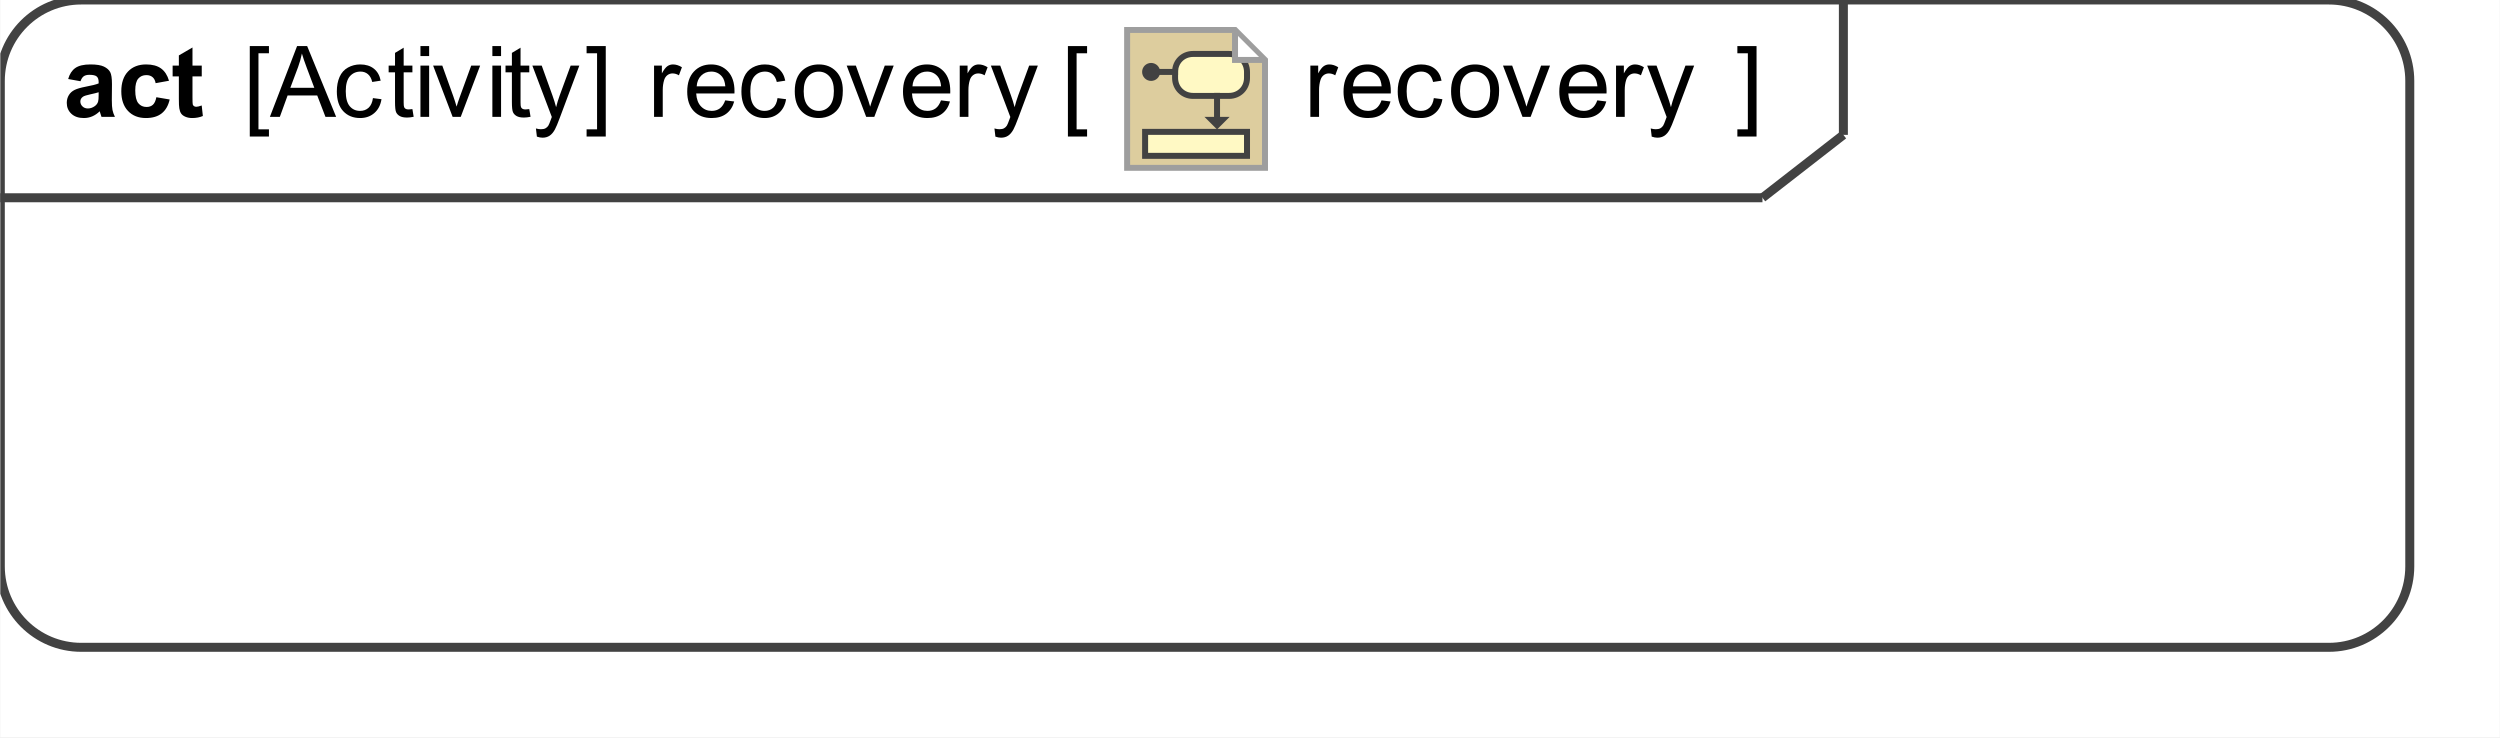
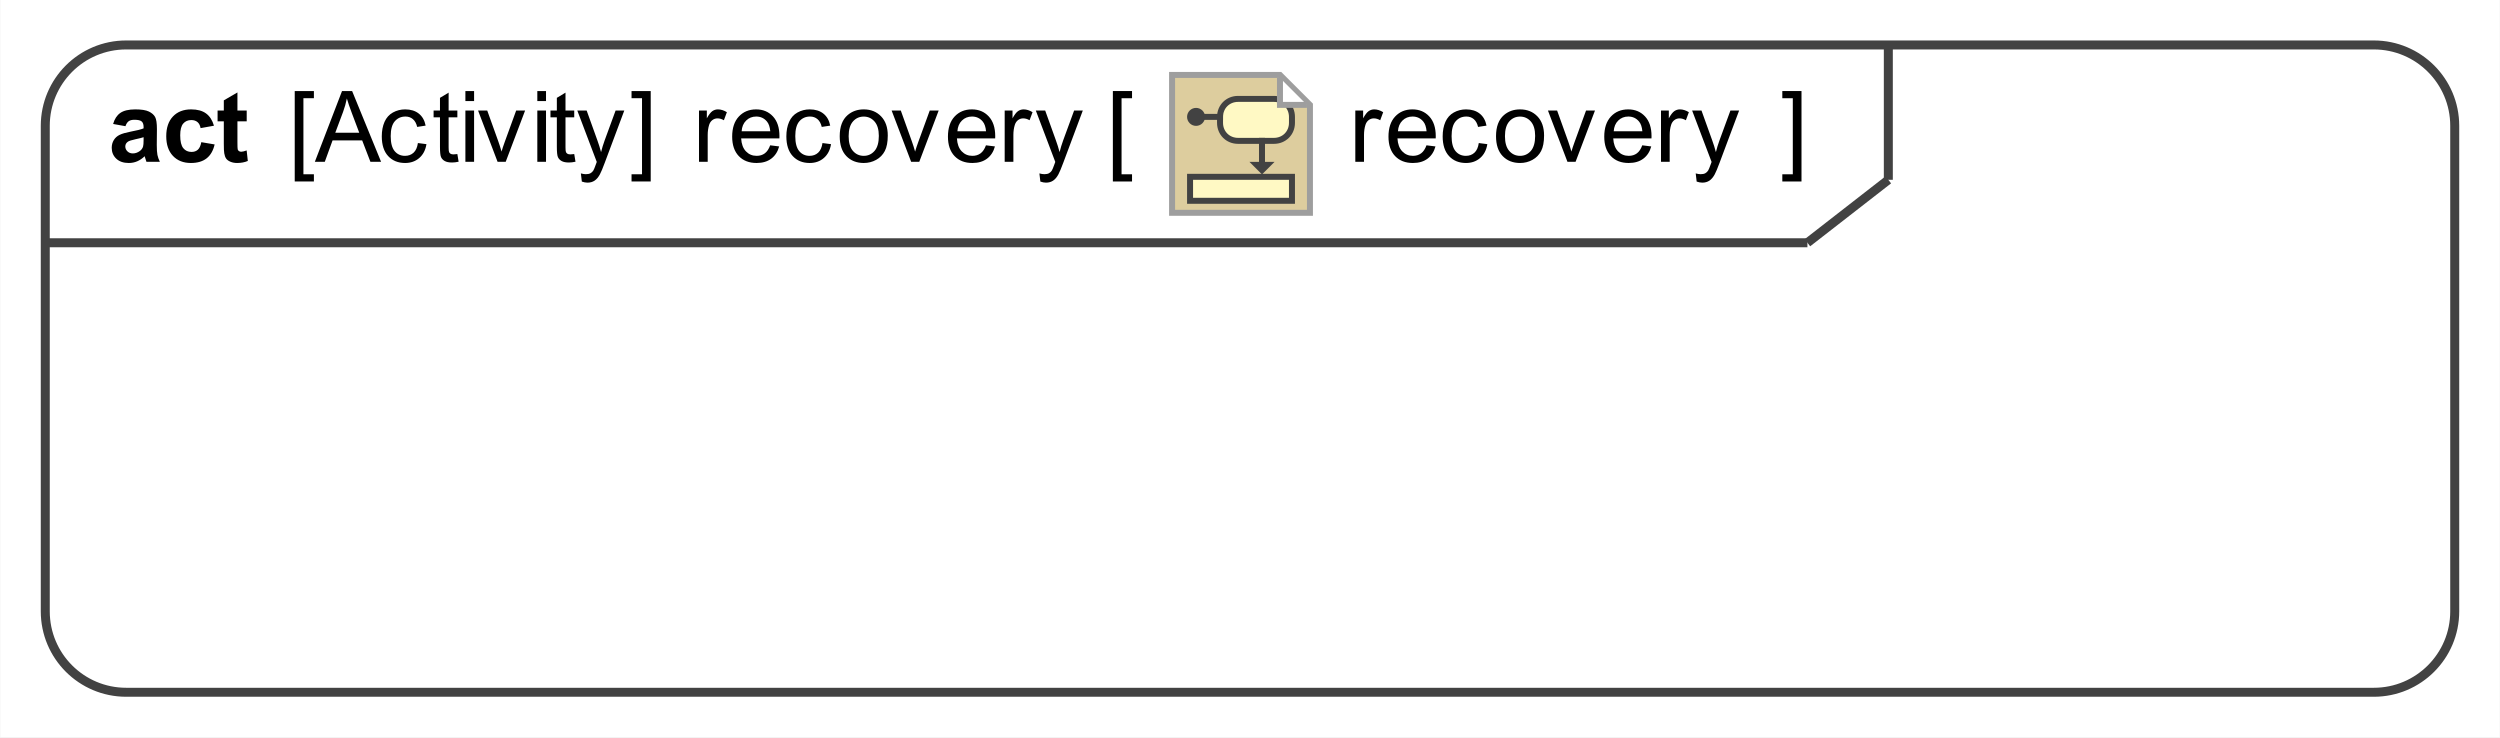
<svg xmlns="http://www.w3.org/2000/svg" fill-opacity="1" color-rendering="auto" color-interpolation="auto" text-rendering="auto" stroke="black" stroke-linecap="square" width="2.896in" stroke-miterlimit="10" shape-rendering="auto" stroke-opacity="1" fill="black" stroke-dasharray="none" font-weight="normal" stroke-width="1" viewBox="0 0 278 82" height="0.854in" font-family="'Arial'" font-style="normal" stroke-linejoin="miter" font-size="12" stroke-dashoffset="0" image-rendering="auto">
  <defs id="genericDefs" />
  <g>
    <defs id="defs1">
      <linearGradient transform="matrix(1.0 0.0 -571.1992 1.0 0.0 -808.8008)" x1="579.699" x2="591.699" gradientUnits="userSpaceOnUse" y1="816.801" y2="816.801" id="gradient1" color-interpolation="sRGB" spreadMethod="pad">
        <stop stop-color="rgb(255,249,196)" offset="0%" />
        <stop stop-color="rgb(255,253,231)" offset="100%" />
      </linearGradient>
      <linearGradient transform="matrix(1.0 0.0 -571.1992 1.0 0.0 -808.8008)" x1="574.699" x2="591.699" gradientUnits="userSpaceOnUse" y1="828.301" y2="828.301" id="gradient2" color-interpolation="sRGB" spreadMethod="pad">
        <stop stop-color="rgb(255,249,196)" offset="0%" />
        <stop stop-color="rgb(255,253,231)" offset="100%" />
      </linearGradient>
      <clipPath clipPathUnits="userSpaceOnUse" id="clipPath1">
        <path d="M0 0 L278 0 L278 82 L0 82 L0 0 Z" />
      </clipPath>
      <clipPath clipPathUnits="userSpaceOnUse" id="clipPath2">
-         <path d="M-187.5 -4.5 L229.5 -4.5 L229.5 118.5 L-187.5 118.5 L-187.5 -4.5 Z" />
+         <path d="M-195 -12 L222 -12 L222 111 L-195 111 L-195 -12 Z" />
      </clipPath>
      <clipPath clipPathUnits="userSpaceOnUse" id="clipPath3">
        <path d="M0 0 L0 24 L24 24 L24 0 Z" />
      </clipPath>
    </defs>
    <g fill="white" stroke="white">
      <rect x="0" width="278" height="82" y="0" clip-path="url(#clipPath1)" stroke="none" />
    </g>
    <g fill="rgb(66,66,66)" text-rendering="geometricPrecision" stroke-linecap="butt" stroke="rgb(66,66,66)" stroke-linejoin="round">
-       <rect x="0" y="0" clip-path="url(#clipPath1)" fill="none" width="268" rx="9" ry="9" height="72" />
-       <line y2="22" fill="none" x1="0" clip-path="url(#clipPath1)" x2="196" y1="22" />
-       <line y2="15" fill="none" x1="205" clip-path="url(#clipPath1)" x2="205" y1="0" />
-       <line y2="15" fill="none" x1="196" clip-path="url(#clipPath1)" x2="205" y1="22" />
+       <rect x="5" y="5" clip-path="url(#clipPath1)" fill="none" width="268" rx="9" ry="9" height="72" />
+       <line y2="27" fill="none" x1="5" clip-path="url(#clipPath1)" x2="201" y1="27" />
+       <line y2="20" fill="none" x1="210" clip-path="url(#clipPath1)" x2="210" y1="5" />
+       <line y2="20" fill="none" x1="201" clip-path="url(#clipPath1)" x2="210" y1="27" />
    </g>
    <g text-rendering="optimizeLegibility" font-size="11" stroke-linecap="butt" stroke-linejoin="round">
-       <path d="M145.714 13 L145.714 7.296 L146.584 7.296 L146.584 8.161 Q146.917 7.554 147.2 7.36 Q147.481 7.167 147.82 7.167 Q148.309 7.167 148.814 7.479 L148.481 8.376 Q148.126 8.166 147.772 8.166 Q147.455 8.166 147.202 8.357 Q146.95 8.547 146.842 8.886 Q146.681 9.401 146.681 10.014 L146.681 13 ZM153.63 11.163 L154.629 11.287 Q154.393 12.162 153.753 12.646 Q153.114 13.129 152.121 13.129 Q150.869 13.129 150.136 12.358 Q149.403 11.587 149.403 10.196 Q149.403 8.757 150.144 7.962 Q150.885 7.167 152.067 7.167 Q153.211 7.167 153.936 7.946 Q154.661 8.725 154.661 10.137 Q154.661 10.223 154.656 10.395 L150.402 10.395 Q150.456 11.335 150.934 11.835 Q151.412 12.334 152.126 12.334 Q152.658 12.334 153.034 12.055 Q153.41 11.775 153.63 11.163 ZM150.456 9.6 L153.641 9.6 Q153.576 8.88 153.275 8.521 Q152.814 7.962 152.078 7.962 Q151.412 7.962 150.958 8.408 Q150.504 8.854 150.456 9.6 ZM159.447 10.911 L160.398 11.034 Q160.242 12.017 159.6 12.573 Q158.958 13.129 158.024 13.129 Q156.853 13.129 156.141 12.364 Q155.43 11.598 155.43 10.169 Q155.43 9.246 155.736 8.553 Q156.042 7.86 156.668 7.513 Q157.293 7.167 158.029 7.167 Q158.958 7.167 159.549 7.637 Q160.14 8.107 160.307 8.972 L159.367 9.117 Q159.232 8.542 158.891 8.252 Q158.55 7.962 158.067 7.962 Q157.336 7.962 156.88 8.486 Q156.423 9.009 156.423 10.143 Q156.423 11.292 156.864 11.813 Q157.304 12.334 158.013 12.334 Q158.583 12.334 158.964 11.985 Q159.345 11.636 159.447 10.911 ZM161.365 10.148 Q161.365 8.563 162.246 7.801 Q162.982 7.167 164.04 7.167 Q165.216 7.167 165.963 7.938 Q166.709 8.709 166.709 10.067 Q166.709 11.168 166.379 11.8 Q166.049 12.431 165.418 12.78 Q164.787 13.129 164.04 13.129 Q162.842 13.129 162.104 12.361 Q161.365 11.593 161.365 10.148 ZM162.359 10.148 Q162.359 11.244 162.837 11.789 Q163.315 12.334 164.04 12.334 Q164.76 12.334 165.238 11.786 Q165.716 11.238 165.716 10.116 Q165.716 9.058 165.235 8.512 Q164.754 7.967 164.04 7.967 Q163.315 7.967 162.837 8.51 Q162.359 9.052 162.359 10.148 ZM169.31 13 L167.14 7.296 L168.16 7.296 L169.385 10.712 Q169.583 11.265 169.75 11.861 Q169.879 11.41 170.11 10.776 L171.377 7.296 L172.371 7.296 L170.212 13 ZM177.63 11.163 L178.629 11.287 Q178.393 12.162 177.753 12.646 Q177.114 13.129 176.121 13.129 Q174.869 13.129 174.136 12.358 Q173.403 11.587 173.403 10.196 Q173.403 8.757 174.144 7.962 Q174.885 7.167 176.067 7.167 Q177.211 7.167 177.936 7.946 Q178.661 8.725 178.661 10.137 Q178.661 10.223 178.656 10.395 L174.402 10.395 Q174.456 11.335 174.934 11.835 Q175.412 12.334 176.126 12.334 Q176.658 12.334 177.034 12.055 Q177.41 11.775 177.63 11.163 ZM174.456 9.6 L177.641 9.6 Q177.576 8.88 177.275 8.521 Q176.814 7.962 176.078 7.962 Q175.412 7.962 174.958 8.408 Q174.504 8.854 174.456 9.6 ZM179.714 13 L179.714 7.296 L180.584 7.296 L180.584 8.161 Q180.917 7.554 181.2 7.36 Q181.481 7.167 181.82 7.167 Q182.309 7.167 182.814 7.479 L182.481 8.376 Q182.126 8.166 181.772 8.166 Q181.455 8.166 181.202 8.357 Q180.95 8.547 180.842 8.886 Q180.681 9.401 180.681 10.014 L180.681 13 ZM183.682 15.197 L183.575 14.289 Q183.892 14.375 184.128 14.375 Q184.45 14.375 184.644 14.268 Q184.837 14.16 184.96 13.967 Q185.052 13.822 185.256 13.247 Q185.283 13.166 185.342 13.011 L183.177 7.296 L184.219 7.296 L185.406 10.599 Q185.637 11.227 185.82 11.92 Q185.986 11.254 186.217 10.621 L187.436 7.296 L188.403 7.296 L186.233 13.097 Q185.884 14.037 185.691 14.391 Q185.433 14.869 185.1 15.092 Q184.767 15.315 184.305 15.315 Q184.026 15.315 183.682 15.197 Z" stroke="none" clip-path="url(#clipPath1)" />
-       <path d="M72.714 13 L72.714 7.296 L73.585 7.296 L73.585 8.161 Q73.918 7.554 74.2 7.36 Q74.481 7.167 74.82 7.167 Q75.309 7.167 75.814 7.479 L75.481 8.376 Q75.126 8.166 74.772 8.166 Q74.455 8.166 74.202 8.357 Q73.95 8.547 73.842 8.886 Q73.681 9.401 73.681 10.014 L73.681 13 ZM80.63 11.163 L81.629 11.287 Q81.393 12.162 80.753 12.646 Q80.114 13.129 79.121 13.129 Q77.869 13.129 77.136 12.358 Q76.403 11.587 76.403 10.196 Q76.403 8.757 77.144 7.962 Q77.885 7.167 79.067 7.167 Q80.211 7.167 80.936 7.946 Q81.661 8.725 81.661 10.137 Q81.661 10.223 81.656 10.395 L77.402 10.395 Q77.456 11.335 77.934 11.835 Q78.412 12.334 79.126 12.334 Q79.658 12.334 80.034 12.055 Q80.41 11.775 80.63 11.163 ZM77.456 9.6 L80.641 9.6 Q80.576 8.88 80.275 8.521 Q79.814 7.962 79.078 7.962 Q78.412 7.962 77.958 8.408 Q77.504 8.854 77.456 9.6 ZM86.447 10.911 L87.398 11.034 Q87.242 12.017 86.6 12.573 Q85.959 13.129 85.024 13.129 Q83.853 13.129 83.141 12.364 Q82.43 11.598 82.43 10.169 Q82.43 9.246 82.736 8.553 Q83.042 7.86 83.668 7.513 Q84.293 7.167 85.029 7.167 Q85.959 7.167 86.549 7.637 Q87.14 8.107 87.307 8.972 L86.367 9.117 Q86.232 8.542 85.891 8.252 Q85.55 7.962 85.067 7.962 Q84.336 7.962 83.88 8.486 Q83.423 9.009 83.423 10.143 Q83.423 11.292 83.864 11.813 Q84.304 12.334 85.013 12.334 Q85.582 12.334 85.964 11.985 Q86.345 11.636 86.447 10.911 ZM88.365 10.148 Q88.365 8.563 89.246 7.801 Q89.982 7.167 91.04 7.167 Q92.216 7.167 92.963 7.938 Q93.71 8.709 93.71 10.067 Q93.71 11.168 93.379 11.8 Q93.049 12.431 92.418 12.78 Q91.787 13.129 91.04 13.129 Q89.842 13.129 89.104 12.361 Q88.365 11.593 88.365 10.148 ZM89.359 10.148 Q89.359 11.244 89.837 11.789 Q90.315 12.334 91.04 12.334 Q91.76 12.334 92.238 11.786 Q92.716 11.238 92.716 10.116 Q92.716 9.058 92.235 8.512 Q91.754 7.967 91.04 7.967 Q90.315 7.967 89.837 8.51 Q89.359 9.052 89.359 10.148 ZM96.31 13 L94.14 7.296 L95.16 7.296 L96.385 10.712 Q96.584 11.265 96.75 11.861 Q96.879 11.41 97.11 10.776 L98.377 7.296 L99.371 7.296 L97.212 13 ZM104.63 11.163 L105.629 11.287 Q105.393 12.162 104.753 12.646 Q104.114 13.129 103.121 13.129 Q101.869 13.129 101.136 12.358 Q100.403 11.587 100.403 10.196 Q100.403 8.757 101.144 7.962 Q101.885 7.167 103.067 7.167 Q104.211 7.167 104.936 7.946 Q105.661 8.725 105.661 10.137 Q105.661 10.223 105.656 10.395 L101.402 10.395 Q101.456 11.335 101.934 11.835 Q102.412 12.334 103.126 12.334 Q103.658 12.334 104.034 12.055 Q104.41 11.775 104.63 11.163 ZM101.456 9.6 L104.641 9.6 Q104.576 8.88 104.275 8.521 Q103.814 7.962 103.078 7.962 Q102.412 7.962 101.958 8.408 Q101.504 8.854 101.456 9.6 ZM106.714 13 L106.714 7.296 L107.585 7.296 L107.585 8.161 Q107.918 7.554 108.2 7.36 Q108.481 7.167 108.82 7.167 Q109.309 7.167 109.814 7.479 L109.481 8.376 Q109.126 8.166 108.772 8.166 Q108.455 8.166 108.202 8.357 Q107.95 8.547 107.842 8.886 Q107.681 9.401 107.681 10.014 L107.681 13 ZM110.682 15.197 L110.575 14.289 Q110.892 14.375 111.128 14.375 Q111.45 14.375 111.644 14.268 Q111.837 14.16 111.96 13.967 Q112.052 13.822 112.256 13.247 Q112.283 13.166 112.342 13.011 L110.177 7.296 L111.219 7.296 L112.406 10.599 Q112.637 11.227 112.82 11.92 Q112.986 11.254 113.217 10.621 L114.436 7.296 L115.403 7.296 L113.233 13.097 Q112.884 14.037 112.691 14.391 Q112.433 14.869 112.1 15.092 Q111.767 15.315 111.305 15.315 Q111.026 15.315 110.682 15.197 Z" clip-path="url(#clipPath1)" stroke="none" />
-       <path d="M27.747 15.186 L27.747 5.126 L29.879 5.126 L29.879 5.926 L28.713 5.926 L28.713 14.386 L29.879 14.386 L29.879 15.186 ZM29.984 13 L33.008 5.126 L34.13 5.126 L37.353 13 L36.166 13 L35.248 10.615 L31.955 10.615 L31.09 13 ZM32.256 9.767 L34.925 9.767 L34.103 7.586 Q33.727 6.592 33.545 5.953 Q33.395 6.71 33.121 7.457 ZM41.447 10.911 L42.398 11.034 Q42.242 12.017 41.6 12.573 Q40.959 13.129 40.024 13.129 Q38.853 13.129 38.141 12.364 Q37.43 11.598 37.43 10.169 Q37.43 9.246 37.736 8.553 Q38.042 7.86 38.668 7.513 Q39.294 7.167 40.029 7.167 Q40.959 7.167 41.549 7.637 Q42.14 8.107 42.307 8.972 L41.367 9.117 Q41.232 8.542 40.891 8.252 Q40.55 7.962 40.067 7.962 Q39.336 7.962 38.88 8.486 Q38.423 9.009 38.423 10.143 Q38.423 11.292 38.864 11.813 Q39.304 12.334 40.013 12.334 Q40.583 12.334 40.964 11.985 Q41.345 11.636 41.447 10.911 ZM45.836 12.135 L45.976 12.989 Q45.567 13.075 45.245 13.075 Q44.719 13.075 44.429 12.909 Q44.139 12.742 44.02 12.471 Q43.902 12.2 43.902 11.33 L43.902 8.048 L43.193 8.048 L43.193 7.296 L43.902 7.296 L43.902 5.883 L44.864 5.303 L44.864 7.296 L45.836 7.296 L45.836 8.048 L44.864 8.048 L44.864 11.383 Q44.864 11.797 44.915 11.915 Q44.966 12.033 45.081 12.103 Q45.197 12.173 45.412 12.173 Q45.573 12.173 45.836 12.135 ZM46.73 6.238 L46.73 5.126 L47.697 5.126 L47.697 6.238 ZM46.73 13 L46.73 7.296 L47.697 7.296 L47.697 13 ZM50.31 13 L48.14 7.296 L49.16 7.296 L50.385 10.712 Q50.584 11.265 50.75 11.861 Q50.879 11.41 51.11 10.776 L52.377 7.296 L53.371 7.296 L51.212 13 ZM54.73 6.238 L54.73 5.126 L55.697 5.126 L55.697 6.238 ZM54.73 13 L54.73 7.296 L55.697 7.296 L55.697 13 ZM58.836 12.135 L58.976 12.989 Q58.567 13.075 58.245 13.075 Q57.719 13.075 57.429 12.909 Q57.139 12.742 57.02 12.471 Q56.902 12.2 56.902 11.33 L56.902 8.048 L56.193 8.048 L56.193 7.296 L56.902 7.296 L56.902 5.883 L57.864 5.303 L57.864 7.296 L58.836 7.296 L58.836 8.048 L57.864 8.048 L57.864 11.383 Q57.864 11.797 57.915 11.915 Q57.966 12.033 58.081 12.103 Q58.197 12.173 58.412 12.173 Q58.573 12.173 58.836 12.135 ZM59.682 15.197 L59.575 14.289 Q59.892 14.375 60.128 14.375 Q60.45 14.375 60.644 14.268 Q60.837 14.16 60.96 13.967 Q61.052 13.822 61.256 13.247 Q61.283 13.166 61.342 13.011 L59.177 7.296 L60.219 7.296 L61.406 10.599 Q61.637 11.227 61.82 11.92 Q61.986 11.254 62.217 10.621 L63.437 7.296 L64.403 7.296 L62.233 13.097 Q61.884 14.037 61.691 14.391 Q61.433 14.869 61.1 15.092 Q60.767 15.315 60.305 15.315 Q60.026 15.315 59.682 15.197 ZM67.342 15.186 L65.21 15.186 L65.21 14.386 L66.375 14.386 L66.375 5.926 L65.21 5.926 L65.21 5.126 L67.342 5.126 Z" clip-path="url(#clipPath1)" stroke="none" />
-       <path d="M8.918 9.036 L7.548 8.789 Q7.779 7.962 8.343 7.564 Q8.907 7.167 10.019 7.167 Q11.028 7.167 11.523 7.406 Q12.017 7.645 12.218 8.013 Q12.419 8.381 12.419 9.364 L12.403 11.126 Q12.403 11.877 12.476 12.235 Q12.548 12.592 12.747 13 L11.254 13 Q11.195 12.85 11.109 12.554 Q11.071 12.42 11.055 12.377 Q10.668 12.753 10.228 12.941 Q9.788 13.129 9.288 13.129 Q8.407 13.129 7.9 12.651 Q7.392 12.173 7.392 11.442 Q7.392 10.959 7.623 10.58 Q7.854 10.202 8.27 10 Q8.687 9.799 9.471 9.648 Q10.529 9.45 10.937 9.278 L10.937 9.127 Q10.937 8.692 10.722 8.507 Q10.507 8.322 9.911 8.322 Q9.508 8.322 9.283 8.48 Q9.057 8.639 8.918 9.036 ZM10.937 10.261 Q10.647 10.357 10.019 10.492 Q9.39 10.626 9.197 10.755 Q8.901 10.964 8.901 11.287 Q8.901 11.604 9.138 11.835 Q9.374 12.065 9.739 12.065 Q10.148 12.065 10.518 11.797 Q10.792 11.593 10.878 11.297 Q10.937 11.104 10.937 10.562 ZM18.763 8.982 L17.275 9.251 Q17.2 8.805 16.934 8.58 Q16.669 8.354 16.244 8.354 Q15.68 8.354 15.345 8.743 Q15.009 9.133 15.009 10.046 Q15.009 11.061 15.35 11.48 Q15.691 11.899 16.266 11.899 Q16.695 11.899 16.969 11.655 Q17.243 11.41 17.356 10.814 L18.838 11.066 Q18.607 12.087 17.952 12.608 Q17.297 13.129 16.196 13.129 Q14.944 13.129 14.2 12.339 Q13.457 11.55 13.457 10.153 Q13.457 8.741 14.203 7.954 Q14.95 7.167 16.223 7.167 Q17.265 7.167 17.88 7.615 Q18.495 8.064 18.763 8.982 ZM22.405 7.296 L22.405 8.499 L21.374 8.499 L21.374 10.798 Q21.374 11.496 21.404 11.612 Q21.433 11.727 21.538 11.802 Q21.643 11.877 21.793 11.877 Q22.002 11.877 22.4 11.732 L22.529 12.903 Q22.002 13.129 21.336 13.129 Q20.928 13.129 20.601 12.992 Q20.273 12.855 20.12 12.637 Q19.967 12.42 19.908 12.049 Q19.859 11.786 19.859 10.986 L19.859 8.499 L19.166 8.499 L19.166 7.296 L19.859 7.296 L19.859 6.163 L21.374 5.282 L21.374 7.296 Z" clip-path="url(#clipPath1)" stroke="none" />
-       <path d="M195.342 15.186 L193.209 15.186 L193.209 14.386 L194.375 14.386 L194.375 5.926 L193.209 5.926 L193.209 5.126 L195.342 5.126 Z" clip-path="url(#clipPath1)" stroke="none" />
+       <path d="M150.714 18 L150.714 12.296 L151.584 12.296 L151.584 13.161 Q151.917 12.554 152.2 12.36 Q152.481 12.167 152.82 12.167 Q153.309 12.167 153.814 12.479 L153.481 13.376 Q153.126 13.166 152.772 13.166 Q152.455 13.166 152.202 13.357 Q151.95 13.547 151.842 13.886 Q151.681 14.401 151.681 15.014 L151.681 18 ZM158.63 16.163 L159.629 16.287 Q159.393 17.162 158.753 17.645 Q158.114 18.129 157.121 18.129 Q155.869 18.129 155.136 17.358 Q154.403 16.587 154.403 15.196 Q154.403 13.757 155.144 12.962 Q155.885 12.167 157.067 12.167 Q158.211 12.167 158.936 12.946 Q159.661 13.725 159.661 15.137 Q159.661 15.223 159.656 15.395 L155.402 15.395 Q155.456 16.335 155.934 16.834 Q156.412 17.334 157.126 17.334 Q157.658 17.334 158.034 17.055 Q158.41 16.775 158.63 16.163 ZM155.456 14.6 L158.641 14.6 Q158.576 13.88 158.275 13.521 Q157.814 12.962 157.078 12.962 Q156.412 12.962 155.958 13.408 Q155.504 13.854 155.456 14.6 ZM164.447 15.911 L165.398 16.034 Q165.242 17.017 164.6 17.573 Q163.958 18.129 163.024 18.129 Q161.853 18.129 161.141 17.363 Q160.43 16.598 160.43 15.169 Q160.43 14.246 160.736 13.553 Q161.042 12.86 161.668 12.513 Q162.293 12.167 163.029 12.167 Q163.958 12.167 164.549 12.637 Q165.14 13.107 165.307 13.972 L164.367 14.117 Q164.232 13.542 163.891 13.252 Q163.55 12.962 163.067 12.962 Q162.336 12.962 161.88 13.486 Q161.423 14.009 161.423 15.143 Q161.423 16.292 161.864 16.813 Q162.304 17.334 163.013 17.334 Q163.583 17.334 163.964 16.985 Q164.345 16.636 164.447 15.911 ZM166.365 15.148 Q166.365 13.563 167.246 12.801 Q167.982 12.167 169.04 12.167 Q170.216 12.167 170.963 12.938 Q171.709 13.709 171.709 15.067 Q171.709 16.169 171.379 16.8 Q171.049 17.431 170.418 17.78 Q169.787 18.129 169.04 18.129 Q167.842 18.129 167.104 17.361 Q166.365 16.593 166.365 15.148 ZM167.359 15.148 Q167.359 16.244 167.837 16.789 Q168.315 17.334 169.04 17.334 Q169.76 17.334 170.238 16.786 Q170.716 16.238 170.716 15.116 Q170.716 14.058 170.235 13.512 Q169.754 12.967 169.04 12.967 Q168.315 12.967 167.837 13.51 Q167.359 14.052 167.359 15.148 ZM174.31 18 L172.14 12.296 L173.16 12.296 L174.385 15.712 Q174.583 16.265 174.75 16.861 Q174.879 16.41 175.11 15.776 L176.377 12.296 L177.371 12.296 L175.212 18 ZM182.63 16.163 L183.629 16.287 Q183.393 17.162 182.753 17.645 Q182.114 18.129 181.121 18.129 Q179.869 18.129 179.136 17.358 Q178.403 16.587 178.403 15.196 Q178.403 13.757 179.144 12.962 Q179.885 12.167 181.067 12.167 Q182.211 12.167 182.936 12.946 Q183.661 13.725 183.661 15.137 Q183.661 15.223 183.656 15.395 L179.402 15.395 Q179.456 16.335 179.934 16.834 Q180.412 17.334 181.126 17.334 Q181.658 17.334 182.034 17.055 Q182.41 16.775 182.63 16.163 ZM179.456 14.6 L182.641 14.6 Q182.576 13.88 182.275 13.521 Q181.814 12.962 181.078 12.962 Q180.412 12.962 179.958 13.408 Q179.504 13.854 179.456 14.6 ZM184.714 18 L184.714 12.296 L185.584 12.296 L185.584 13.161 Q185.917 12.554 186.2 12.36 Q186.481 12.167 186.82 12.167 Q187.309 12.167 187.814 12.479 L187.481 13.376 Q187.126 13.166 186.772 13.166 Q186.455 13.166 186.202 13.357 Q185.95 13.547 185.842 13.886 Q185.681 14.401 185.681 15.014 L185.681 18 ZM188.682 20.197 L188.575 19.289 Q188.892 19.375 189.128 19.375 Q189.45 19.375 189.644 19.268 Q189.837 19.16 189.96 18.967 Q190.052 18.822 190.256 18.247 Q190.283 18.166 190.342 18.011 L188.177 12.296 L189.219 12.296 L190.406 15.599 Q190.637 16.227 190.82 16.92 Q190.986 16.254 191.217 15.621 L192.436 12.296 L193.403 12.296 L191.233 18.097 Q190.884 19.037 190.691 19.391 Q190.433 19.869 190.1 20.092 Q189.767 20.315 189.305 20.315 Q189.026 20.315 188.682 20.197 Z" stroke="none" clip-path="url(#clipPath1)" />
+       <path d="M77.714 18 L77.714 12.296 L78.585 12.296 L78.585 13.161 Q78.918 12.554 79.2 12.36 Q79.481 12.167 79.82 12.167 Q80.309 12.167 80.814 12.479 L80.481 13.376 Q80.126 13.166 79.772 13.166 Q79.455 13.166 79.202 13.357 Q78.95 13.547 78.842 13.886 Q78.681 14.401 78.681 15.014 L78.681 18 ZM85.63 16.163 L86.629 16.287 Q86.393 17.162 85.753 17.645 Q85.114 18.129 84.121 18.129 Q82.869 18.129 82.136 17.358 Q81.403 16.587 81.403 15.196 Q81.403 13.757 82.144 12.962 Q82.885 12.167 84.067 12.167 Q85.211 12.167 85.936 12.946 Q86.661 13.725 86.661 15.137 Q86.661 15.223 86.656 15.395 L82.402 15.395 Q82.456 16.335 82.934 16.834 Q83.412 17.334 84.126 17.334 Q84.658 17.334 85.034 17.055 Q85.41 16.775 85.63 16.163 ZM82.456 14.6 L85.641 14.6 Q85.576 13.88 85.275 13.521 Q84.814 12.962 84.078 12.962 Q83.412 12.962 82.958 13.408 Q82.504 13.854 82.456 14.6 ZM91.447 15.911 L92.398 16.034 Q92.242 17.017 91.6 17.573 Q90.959 18.129 90.024 18.129 Q88.853 18.129 88.141 17.363 Q87.43 16.598 87.43 15.169 Q87.43 14.246 87.736 13.553 Q88.042 12.86 88.668 12.513 Q89.293 12.167 90.029 12.167 Q90.959 12.167 91.549 12.637 Q92.14 13.107 92.307 13.972 L91.367 14.117 Q91.232 13.542 90.891 13.252 Q90.55 12.962 90.067 12.962 Q89.336 12.962 88.88 13.486 Q88.423 14.009 88.423 15.143 Q88.423 16.292 88.864 16.813 Q89.304 17.334 90.013 17.334 Q90.582 17.334 90.964 16.985 Q91.345 16.636 91.447 15.911 ZM93.365 15.148 Q93.365 13.563 94.246 12.801 Q94.982 12.167 96.04 12.167 Q97.216 12.167 97.963 12.938 Q98.71 13.709 98.71 15.067 Q98.71 16.169 98.379 16.8 Q98.049 17.431 97.418 17.78 Q96.787 18.129 96.04 18.129 Q94.842 18.129 94.104 17.361 Q93.365 16.593 93.365 15.148 ZM94.359 15.148 Q94.359 16.244 94.837 16.789 Q95.315 17.334 96.04 17.334 Q96.76 17.334 97.238 16.786 Q97.716 16.238 97.716 15.116 Q97.716 14.058 97.235 13.512 Q96.754 12.967 96.04 12.967 Q95.315 12.967 94.837 13.51 Q94.359 14.052 94.359 15.148 ZM101.31 18 L99.14 12.296 L100.16 12.296 L101.385 15.712 Q101.584 16.265 101.75 16.861 Q101.879 16.41 102.11 15.776 L103.377 12.296 L104.371 12.296 L102.212 18 ZM109.63 16.163 L110.629 16.287 Q110.393 17.162 109.753 17.645 Q109.114 18.129 108.121 18.129 Q106.869 18.129 106.136 17.358 Q105.403 16.587 105.403 15.196 Q105.403 13.757 106.144 12.962 Q106.885 12.167 108.067 12.167 Q109.211 12.167 109.936 12.946 Q110.661 13.725 110.661 15.137 Q110.661 15.223 110.656 15.395 L106.402 15.395 Q106.456 16.335 106.934 16.834 Q107.412 17.334 108.126 17.334 Q108.658 17.334 109.034 17.055 Q109.41 16.775 109.63 16.163 ZM106.456 14.6 L109.641 14.6 Q109.576 13.88 109.275 13.521 Q108.814 12.962 108.078 12.962 Q107.412 12.962 106.958 13.408 Q106.504 13.854 106.456 14.6 ZM111.714 18 L111.714 12.296 L112.585 12.296 L112.585 13.161 Q112.918 12.554 113.2 12.36 Q113.481 12.167 113.82 12.167 Q114.309 12.167 114.814 12.479 L114.481 13.376 Q114.126 13.166 113.772 13.166 Q113.455 13.166 113.202 13.357 Q112.95 13.547 112.842 13.886 Q112.681 14.401 112.681 15.014 L112.681 18 ZM115.682 20.197 L115.575 19.289 Q115.892 19.375 116.128 19.375 Q116.45 19.375 116.644 19.268 Q116.837 19.16 116.96 18.967 Q117.052 18.822 117.256 18.247 Q117.283 18.166 117.342 18.011 L115.177 12.296 L116.219 12.296 L117.406 15.599 Q117.637 16.227 117.82 16.92 Q117.986 16.254 118.217 15.621 L119.436 12.296 L120.403 12.296 L118.233 18.097 Q117.884 19.037 117.691 19.391 Q117.433 19.869 117.1 20.092 Q116.767 20.315 116.305 20.315 Q116.026 20.315 115.682 20.197 Z" clip-path="url(#clipPath1)" stroke="none" />
+       <path d="M32.747 20.186 L32.747 10.126 L34.879 10.126 L34.879 10.926 L33.713 10.926 L33.713 19.386 L34.879 19.386 L34.879 20.186 ZM34.984 18 L38.008 10.126 L39.13 10.126 L42.353 18 L41.166 18 L40.248 15.615 L36.955 15.615 L36.09 18 ZM37.256 14.767 L39.925 14.767 L39.103 12.586 Q38.727 11.592 38.545 10.953 Q38.395 11.71 38.121 12.457 ZM46.447 15.911 L47.398 16.034 Q47.242 17.017 46.6 17.573 Q45.959 18.129 45.024 18.129 Q43.853 18.129 43.141 17.363 Q42.43 16.598 42.43 15.169 Q42.43 14.246 42.736 13.553 Q43.042 12.86 43.668 12.513 Q44.294 12.167 45.029 12.167 Q45.959 12.167 46.549 12.637 Q47.14 13.107 47.307 13.972 L46.367 14.117 Q46.232 13.542 45.891 13.252 Q45.55 12.962 45.067 12.962 Q44.336 12.962 43.88 13.486 Q43.423 14.009 43.423 15.143 Q43.423 16.292 43.864 16.813 Q44.304 17.334 45.013 17.334 Q45.583 17.334 45.964 16.985 Q46.345 16.636 46.447 15.911 ZM50.836 17.135 L50.976 17.989 Q50.567 18.075 50.245 18.075 Q49.719 18.075 49.429 17.909 Q49.139 17.742 49.02 17.471 Q48.902 17.2 48.902 16.33 L48.902 13.048 L48.193 13.048 L48.193 12.296 L48.902 12.296 L48.902 10.883 L49.864 10.303 L49.864 12.296 L50.836 12.296 L50.836 13.048 L49.864 13.048 L49.864 16.383 Q49.864 16.797 49.915 16.915 Q49.966 17.033 50.081 17.103 Q50.197 17.173 50.412 17.173 Q50.573 17.173 50.836 17.135 ZM51.73 11.238 L51.73 10.126 L52.697 10.126 L52.697 11.238 ZM51.73 18 L51.73 12.296 L52.697 12.296 L52.697 18 ZM55.31 18 L53.14 12.296 L54.16 12.296 L55.385 15.712 Q55.584 16.265 55.75 16.861 Q55.879 16.41 56.11 15.776 L57.377 12.296 L58.371 12.296 L56.212 18 ZM59.73 11.238 L59.73 10.126 L60.697 10.126 L60.697 11.238 ZM59.73 18 L59.73 12.296 L60.697 12.296 L60.697 18 ZM63.836 17.135 L63.976 17.989 Q63.567 18.075 63.245 18.075 Q62.719 18.075 62.429 17.909 Q62.139 17.742 62.02 17.471 Q61.902 17.2 61.902 16.33 L61.902 13.048 L61.193 13.048 L61.193 12.296 L61.902 12.296 L61.902 10.883 L62.864 10.303 L62.864 12.296 L63.836 12.296 L63.836 13.048 L62.864 13.048 L62.864 16.383 Q62.864 16.797 62.915 16.915 Q62.966 17.033 63.081 17.103 Q63.197 17.173 63.412 17.173 Q63.573 17.173 63.836 17.135 ZM64.682 20.197 L64.575 19.289 Q64.892 19.375 65.128 19.375 Q65.45 19.375 65.644 19.268 Q65.837 19.16 65.96 18.967 Q66.052 18.822 66.256 18.247 Q66.283 18.166 66.342 18.011 L64.177 12.296 L65.219 12.296 L66.406 15.599 Q66.637 16.227 66.82 16.92 Q66.986 16.254 67.217 15.621 L68.436 12.296 L69.403 12.296 L67.233 18.097 Q66.884 19.037 66.691 19.391 Q66.433 19.869 66.1 20.092 Q65.767 20.315 65.305 20.315 Q65.026 20.315 64.682 20.197 ZM72.342 20.186 L70.21 20.186 L70.21 19.386 L71.375 19.386 L71.375 10.926 L70.21 10.926 L70.21 10.126 L72.342 10.126 Z" clip-path="url(#clipPath1)" stroke="none" />
+       <path d="M13.918 14.036 L12.548 13.789 Q12.779 12.962 13.343 12.565 Q13.907 12.167 15.019 12.167 Q16.028 12.167 16.523 12.406 Q17.017 12.645 17.218 13.013 Q17.419 13.381 17.419 14.364 L17.403 16.125 Q17.403 16.877 17.476 17.235 Q17.548 17.592 17.747 18 L16.254 18 Q16.195 17.85 16.109 17.554 Q16.071 17.42 16.055 17.377 Q15.668 17.753 15.228 17.941 Q14.788 18.129 14.288 18.129 Q13.407 18.129 12.9 17.651 Q12.392 17.173 12.392 16.442 Q12.392 15.959 12.623 15.58 Q12.854 15.202 13.27 15 Q13.687 14.799 14.471 14.648 Q15.529 14.45 15.937 14.278 L15.937 14.127 Q15.937 13.692 15.722 13.507 Q15.507 13.322 14.911 13.322 Q14.508 13.322 14.283 13.48 Q14.057 13.639 13.918 14.036 ZM15.937 15.261 Q15.647 15.357 15.019 15.492 Q14.39 15.626 14.197 15.755 Q13.901 15.964 13.901 16.287 Q13.901 16.604 14.138 16.834 Q14.374 17.065 14.739 17.065 Q15.148 17.065 15.518 16.797 Q15.792 16.593 15.878 16.297 Q15.937 16.104 15.937 15.562 ZM23.763 13.982 L22.275 14.251 Q22.2 13.805 21.934 13.58 Q21.669 13.354 21.244 13.354 Q20.68 13.354 20.345 13.743 Q20.009 14.133 20.009 15.046 Q20.009 16.061 20.35 16.48 Q20.691 16.899 21.266 16.899 Q21.695 16.899 21.969 16.654 Q22.243 16.41 22.356 15.814 L23.838 16.066 Q23.607 17.087 22.952 17.608 Q22.297 18.129 21.196 18.129 Q19.944 18.129 19.2 17.339 Q18.456 16.55 18.456 15.153 Q18.456 13.741 19.203 12.954 Q19.95 12.167 21.223 12.167 Q22.265 12.167 22.88 12.616 Q23.495 13.064 23.763 13.982 ZM27.405 12.296 L27.405 13.499 L26.374 13.499 L26.374 15.798 Q26.374 16.496 26.404 16.612 Q26.433 16.727 26.538 16.802 Q26.643 16.877 26.793 16.877 Q27.002 16.877 27.4 16.732 L27.529 17.903 Q27.002 18.129 26.336 18.129 Q25.928 18.129 25.601 17.992 Q25.273 17.855 25.12 17.637 Q24.967 17.42 24.908 17.049 Q24.859 16.786 24.859 15.986 L24.859 13.499 L24.166 13.499 L24.166 12.296 L24.859 12.296 L24.859 11.163 L26.374 10.282 L26.374 12.296 Z" clip-path="url(#clipPath1)" stroke="none" />
+       <path d="M200.342 20.186 L198.209 20.186 L198.209 19.386 L199.375 19.386 L199.375 10.926 L198.209 10.926 L198.209 10.126 L200.342 10.126 Z" clip-path="url(#clipPath1)" stroke="none" />
    </g>
-     <g font-size="11" stroke-linecap="butt" transform="translate(125,3) matrix(0.6667,0,0,0.6667,0,0)" fill="rgb(221,205,158)" text-rendering="geometricPrecision" stroke-linejoin="round" stroke="rgb(221,205,158)">
+     <g font-size="11" stroke-linecap="butt" transform="translate(130,8) matrix(0.6667,0,0,0.6667,0,0)" fill="rgb(221,205,158)" text-rendering="geometricPrecision" stroke-linejoin="round" stroke="rgb(221,205,158)">
      <path d="M23.5 23.5 L0.5 23.5 L0.5 0.5 L18.5 0.5 L23.5 5.5 Z" stroke="none" clip-path="url(#clipPath3)" />
      <path fill="none" d="M23.5 23.5 L0.5 23.5 L0.5 0.5 L18.5 0.5 L23.5 5.5 Z" clip-path="url(#clipPath3)" stroke="rgb(158,158,158)" stroke-linejoin="miter" />
    </g>
-     <g fill="url(#gradient1)" text-rendering="geometricPrecision" font-size="11" transform="matrix(0.6667,0,0,0.6667,125,3)" stroke-linecap="butt" stroke="url(#gradient1)">
+     <g fill="url(#gradient1)" text-rendering="geometricPrecision" font-size="11" transform="matrix(0.6667,0,0,0.6667,130,8)" stroke-linecap="butt" stroke="url(#gradient1)">
      <path d="M20.5 8.5 C20.5 10.2 19.2 11.5 17.5 11.5 L11.5 11.5 C9.8 11.5 8.5 10.2 8.5 8.5 L8.5 7.5 C8.5 5.8 9.8 4.5 11.5 4.5 L17.5 4.5 C19.2 4.5 20.5 5.8 20.5 7.5 L20.5 8.5 Z" stroke="none" clip-path="url(#clipPath3)" />
      <path fill="none" d="M20.5 8.5 C20.5 10.2 19.2 11.5 17.5 11.5 L11.5 11.5 C9.8 11.5 8.5 10.2 8.5 8.5 L8.5 7.5 C8.5 5.8 9.8 4.5 11.5 4.5 L17.5 4.5 C19.2 4.5 20.5 5.8 20.5 7.5 L20.5 8.5 Z" clip-path="url(#clipPath3)" stroke="rgb(66,66,66)" />
    </g>
-     <g fill="rgb(66,66,66)" text-rendering="geometricPrecision" font-size="11" transform="matrix(0.6667,0,0,0.6667,125,3)" stroke-linecap="butt" stroke="rgb(66,66,66)">
+     <g fill="rgb(66,66,66)" text-rendering="geometricPrecision" font-size="11" transform="matrix(0.6667,0,0,0.6667,130,8)" stroke-linecap="butt" stroke="rgb(66,66,66)">
      <circle r="1.5" clip-path="url(#clipPath3)" cx="4.5" cy="7.5" stroke="none" />
    </g>
-     <g fill="rgb(66,66,66)" text-rendering="geometricPrecision" font-size="11" transform="matrix(0.6667,0,0,0.6667,125,3)" stroke-linecap="butt" stroke="rgb(66,66,66)">
+     <g fill="rgb(66,66,66)" text-rendering="geometricPrecision" font-size="11" transform="matrix(0.6667,0,0,0.6667,130,8)" stroke-linecap="butt" stroke="rgb(66,66,66)">
      <line y2="7.5" fill="none" x1="9" clip-path="url(#clipPath3)" x2="5" y1="7.5" />
    </g>
-     <g fill="url(#gradient2)" text-rendering="geometricPrecision" font-size="11" transform="matrix(0.6667,0,0,0.6667,125,3)" stroke-linecap="butt" stroke="url(#gradient2)">
+     <g fill="url(#gradient2)" text-rendering="geometricPrecision" font-size="11" transform="matrix(0.6667,0,0,0.6667,130,8)" stroke-linecap="butt" stroke="url(#gradient2)">
      <rect x="3.5" width="17" height="4" y="17.5" clip-path="url(#clipPath3)" stroke="none" />
      <rect x="3.5" y="17.5" clip-path="url(#clipPath3)" fill="none" width="17" height="4" stroke="rgb(66,66,66)" />
    </g>
-     <g fill="rgb(66,66,66)" text-rendering="geometricPrecision" font-size="11" transform="matrix(0.6667,0,0,0.6667,125,3)" stroke-linecap="butt" stroke="rgb(66,66,66)">
+     <g fill="rgb(66,66,66)" text-rendering="geometricPrecision" font-size="11" transform="matrix(0.6667,0,0,0.6667,130,8)" stroke-linecap="butt" stroke="rgb(66,66,66)">
      <line y2="16" fill="none" x1="15.5" clip-path="url(#clipPath3)" x2="15.5" y1="11" />
    </g>
-     <g fill="rgb(66,66,66)" text-rendering="geometricPrecision" font-size="11" transform="matrix(0.6667,0,0,0.6667,125,3)" stroke-linecap="butt" stroke="rgb(66,66,66)">
+     <g fill="rgb(66,66,66)" text-rendering="geometricPrecision" font-size="11" transform="matrix(0.6667,0,0,0.6667,130,8)" stroke-linecap="butt" stroke="rgb(66,66,66)">
      <path d="M17.6 15 L15.5 17.1 L13.4 15 Z" stroke="none" clip-path="url(#clipPath3)" />
    </g>
-     <g fill="white" text-rendering="geometricPrecision" font-size="11" transform="matrix(0.6667,0,0,0.6667,125,3)" stroke-linecap="butt" stroke="white">
+     <g fill="white" text-rendering="geometricPrecision" font-size="11" transform="matrix(0.6667,0,0,0.6667,130,8)" stroke-linecap="butt" stroke="white">
      <path d="M18.5 1 L18.5 5.5 L23 5.5" stroke="none" clip-path="url(#clipPath3)" />
      <path fill="none" d="M18.5 1 L18.5 5.5 L23 5.5" clip-path="url(#clipPath3)" stroke="rgb(158,158,158)" />
    </g>
    <g text-rendering="optimizeLegibility" font-size="11" stroke-linecap="butt" stroke-linejoin="round">
-       <path d="M118.747 15.186 L118.747 5.126 L120.879 5.126 L120.879 5.926 L119.713 5.926 L119.713 14.386 L120.879 14.386 L120.879 15.186 Z" stroke="none" clip-path="url(#clipPath1)" />
+       <path d="M123.747 20.186 L123.747 10.126 L125.879 10.126 L125.879 10.926 L124.713 10.926 L124.713 19.386 L125.879 19.386 L125.879 20.186 Z" stroke="none" clip-path="url(#clipPath1)" />
    </g>
  </g>
</svg>
